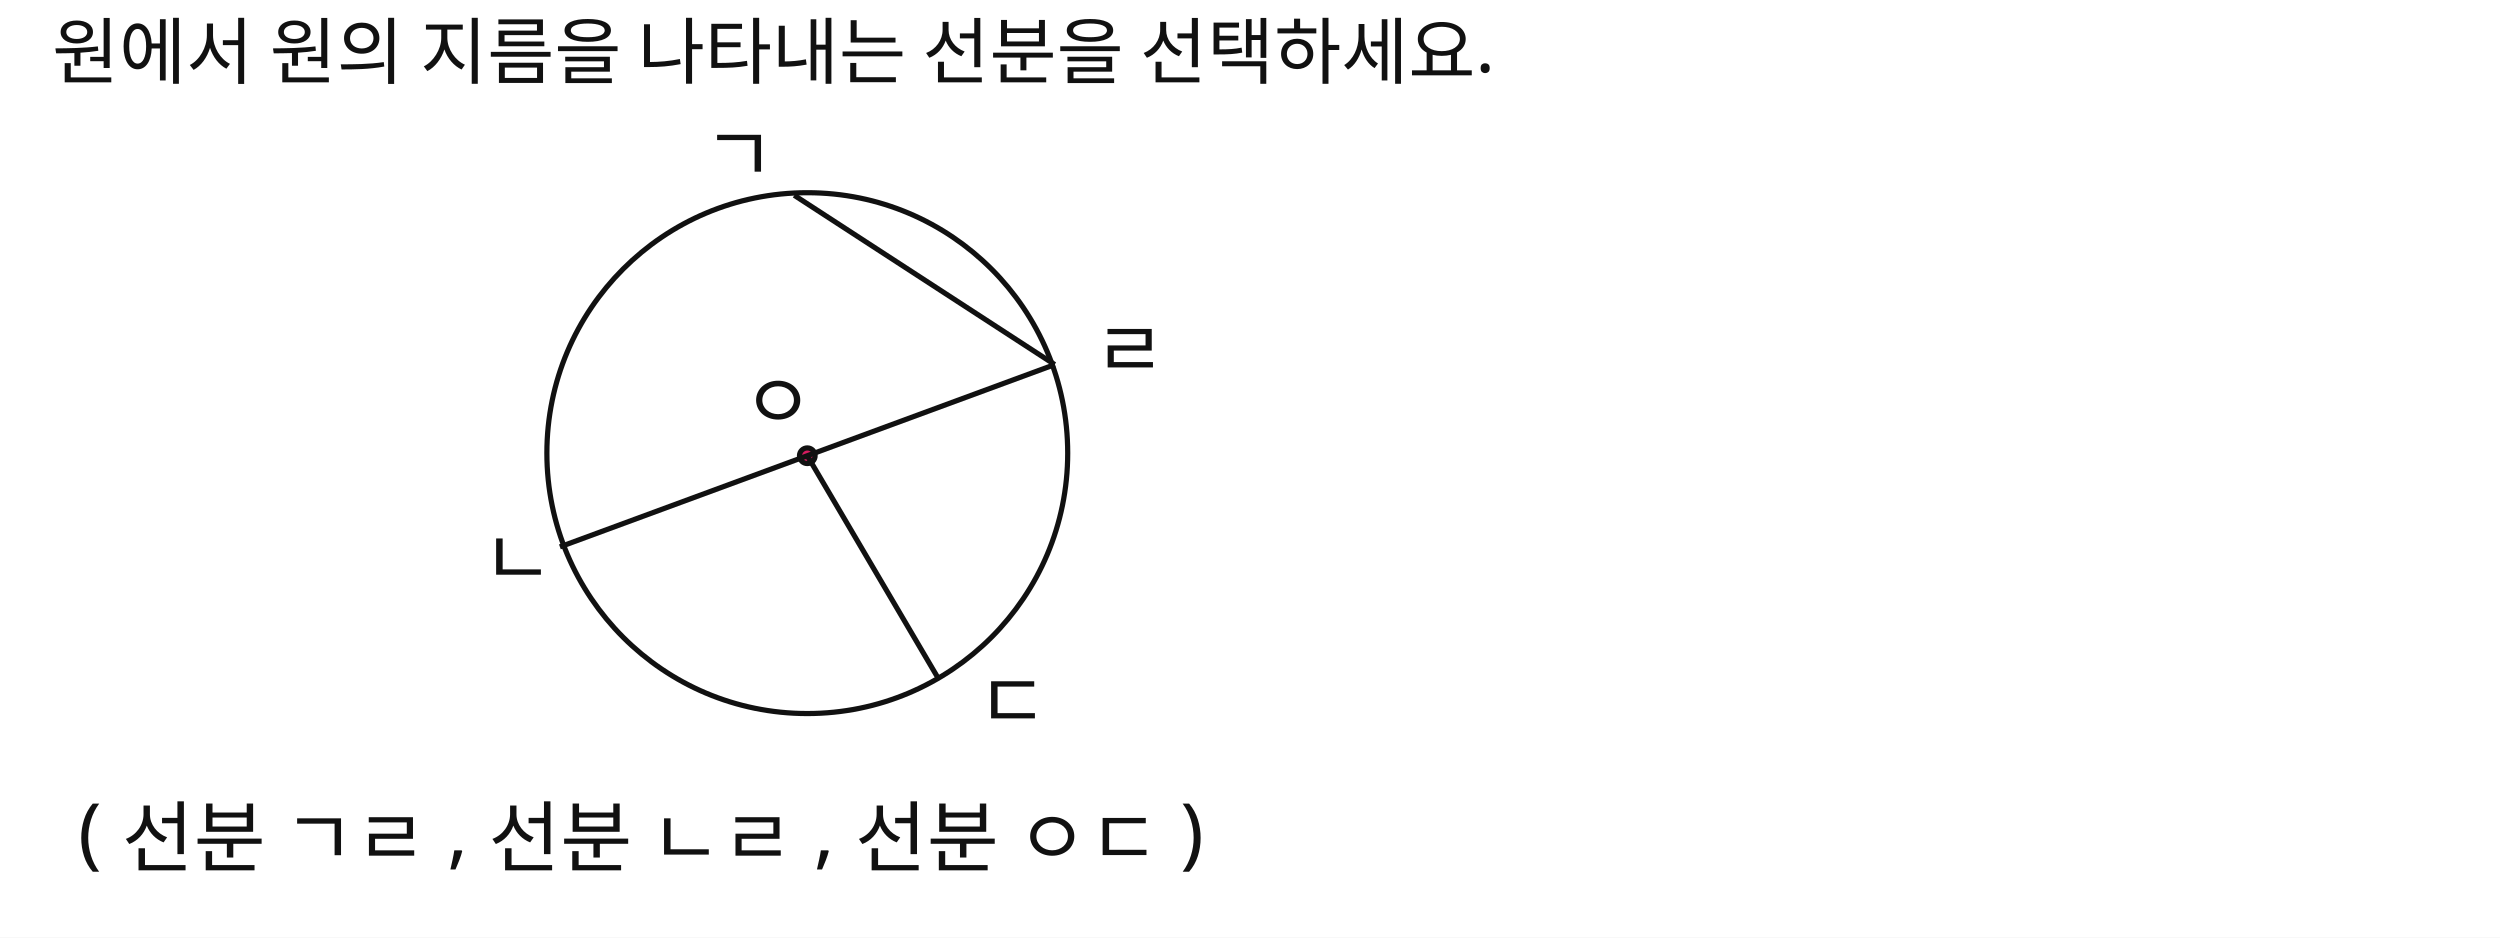
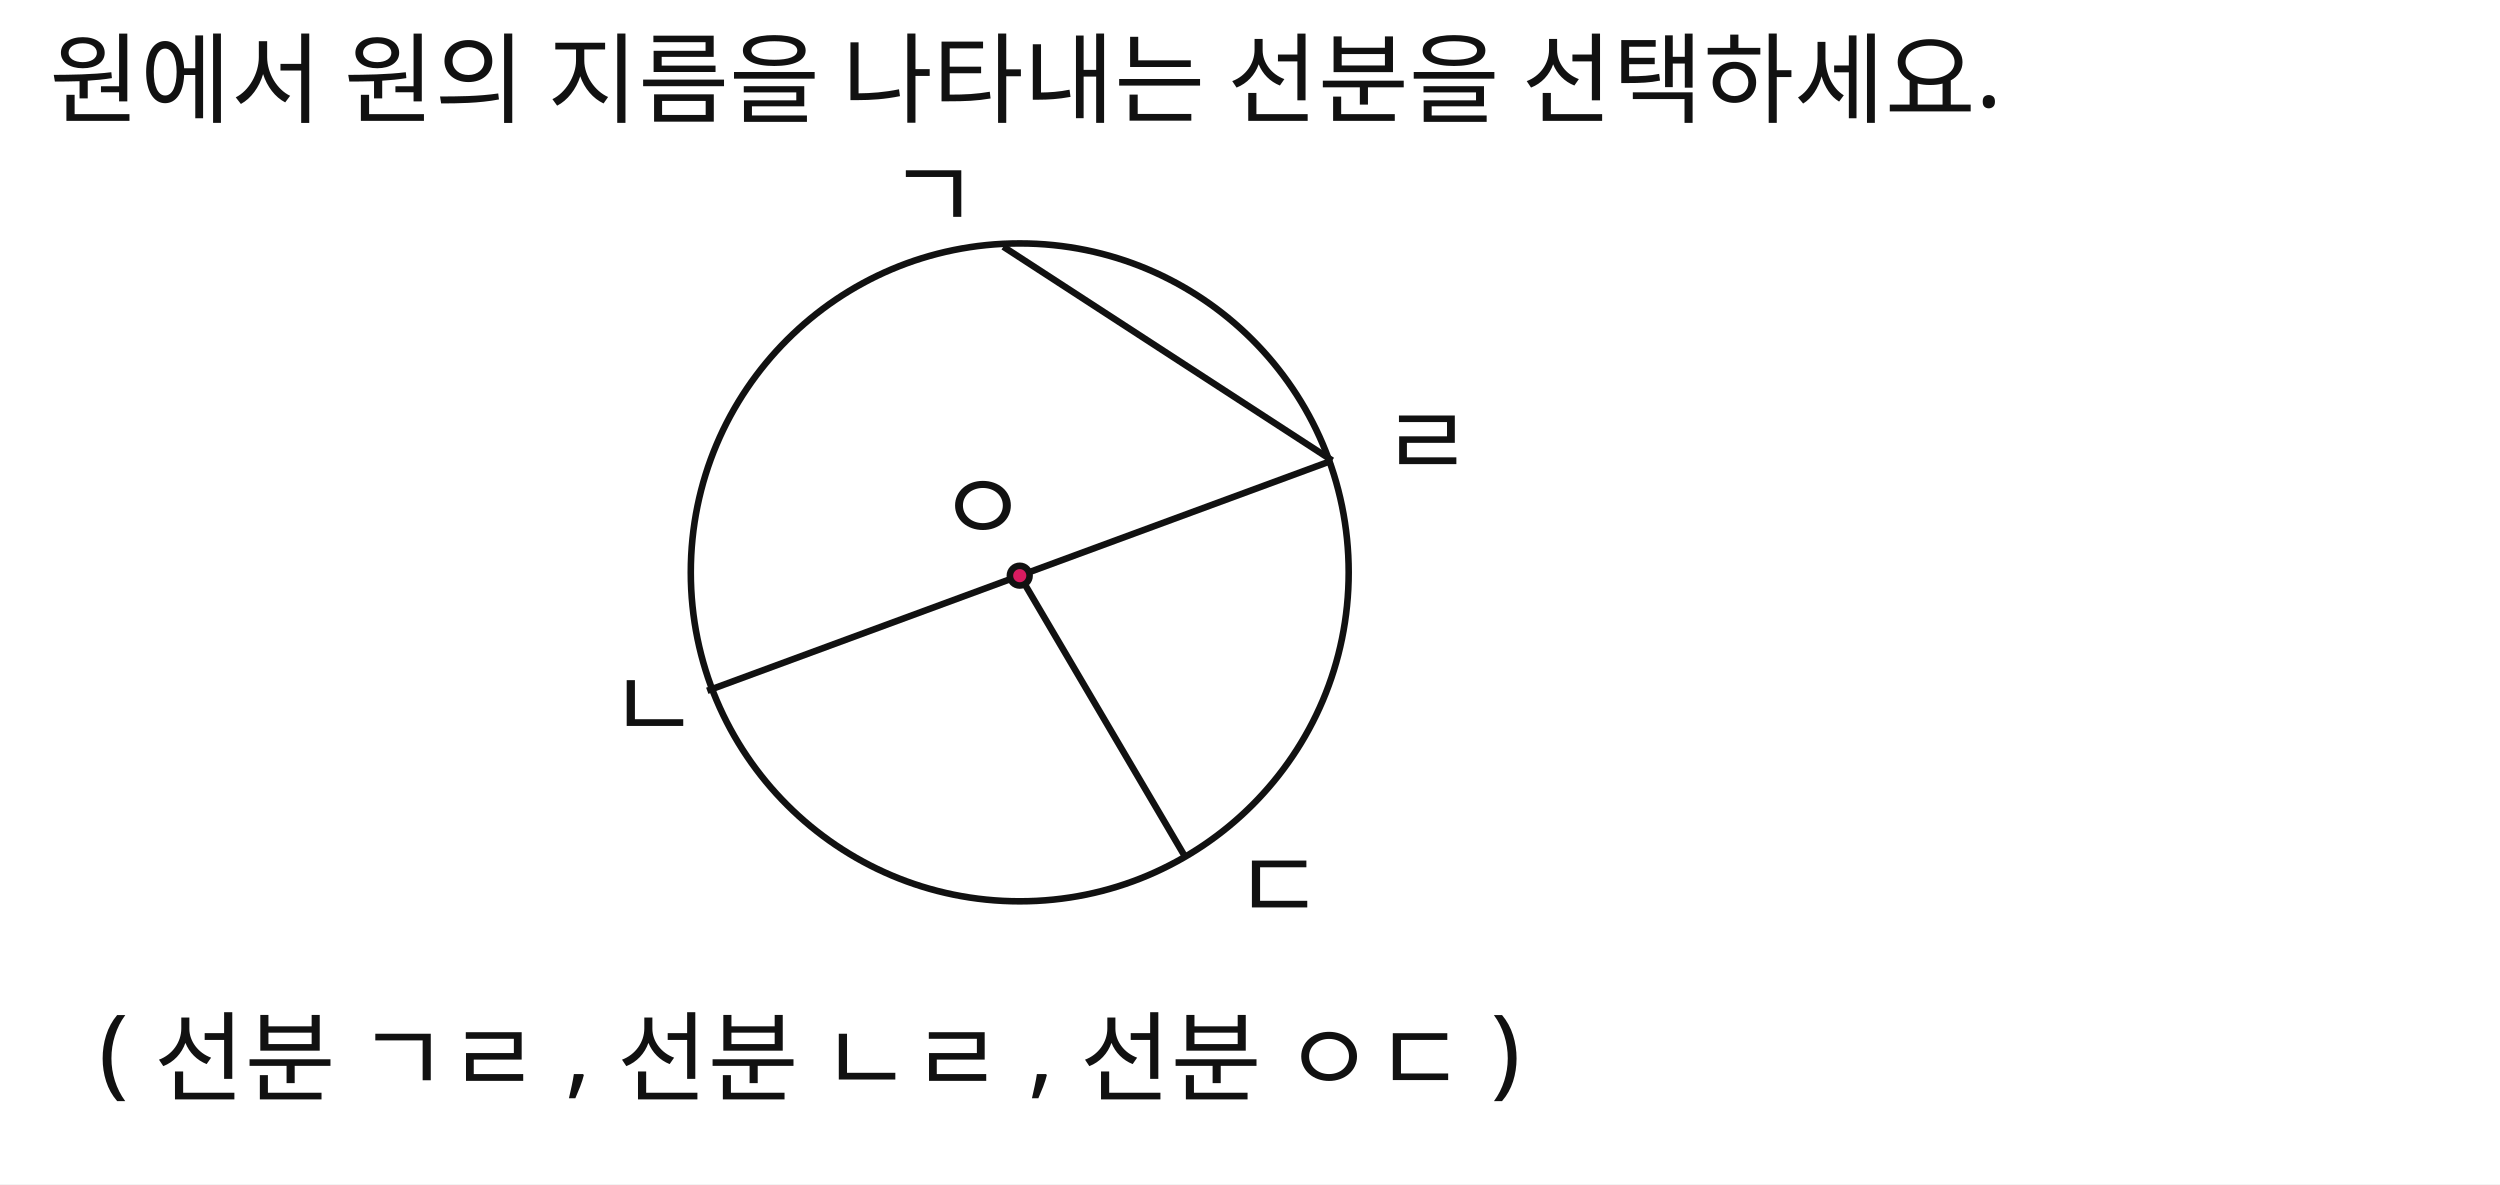
- <svg xmlns="http://www.w3.org/2000/svg" width="960" height="360" viewBox="0 0 960 360">
-   <rect x="0" y="0" width="960" height="360" fill="#FFFFFF" />
-   <text id="slot.q1.text" x="20" y="30" fill="#111111" font-family="Noto Sans KR, sans-serif" font-size="28">원에서 원의 지름을 나타내는 선분을 선택하세요.</text>
+ <svg xmlns="http://www.w3.org/2000/svg" width="760" height="360" viewBox="0 0 760 360">
+   <rect x="0" y="0" width="760" height="360" fill="#FFFFFF" />
+   <text id="slot.q1.text" x="15" y="35" fill="#111111" font-family="Noto Sans KR, sans-serif" font-size="30">원에서 원의 지름을 나타내는 선분을 선택하세요.</text>
  <circle id="slot.circle.outer.circle" cx="310" cy="174" r="100" stroke="#111111" stroke-width="2" fill="none" />
-   <circle id="slot.pt.center.circle" cx="310" cy="175" r="3" stroke="#111111" stroke-width="2" fill="#d81b60" />
  <line id="slot.line.kr.line" x1="305" y1="75" x2="405" y2="140" stroke="#111111" stroke-width="2" />
  <line id="slot.line.nl.line" x1="215" y1="210" x2="405" y2="140" stroke="#111111" stroke-width="2" />
  <line id="slot.line.od.line" x1="310" y1="175" x2="360" y2="260" stroke="#111111" stroke-width="2" />
+   <circle id="slot.pt.center.circle" cx="310" cy="175" r="3" stroke="#111111" stroke-width="2" fill="#d81b60" />
  <text id="slot.lb.giyeok.text" x="270" y="70" fill="#111111" font-family="Noto Sans KR, sans-serif" font-size="30">ㄱ</text>
  <text id="slot.lb.nieun.text" x="185" y="225" fill="#111111" font-family="Noto Sans KR, sans-serif" font-size="30">ㄴ</text>
  <text id="slot.lb.digeut.text" x="375" y="280" fill="#111111" font-family="Noto Sans KR, sans-serif" font-size="30">ㄷ</text>
  <text id="slot.lb.rieul.text" x="420" y="145" fill="#111111" font-family="Noto Sans KR, sans-serif" font-size="30">ㄹ</text>
  <text id="slot.lb.ieung.text" x="285" y="165" fill="#111111" font-family="Noto Sans KR, sans-serif" font-size="30">ㅇ</text>
  <text id="slot.choice.text" x="30" y="330" fill="#111111" font-family="Noto Sans KR, sans-serif" font-size="30">( 선분 ㄱㄹ , 선분 ㄴㄹ , 선분 ㅇㄷ )</text>
</svg>
